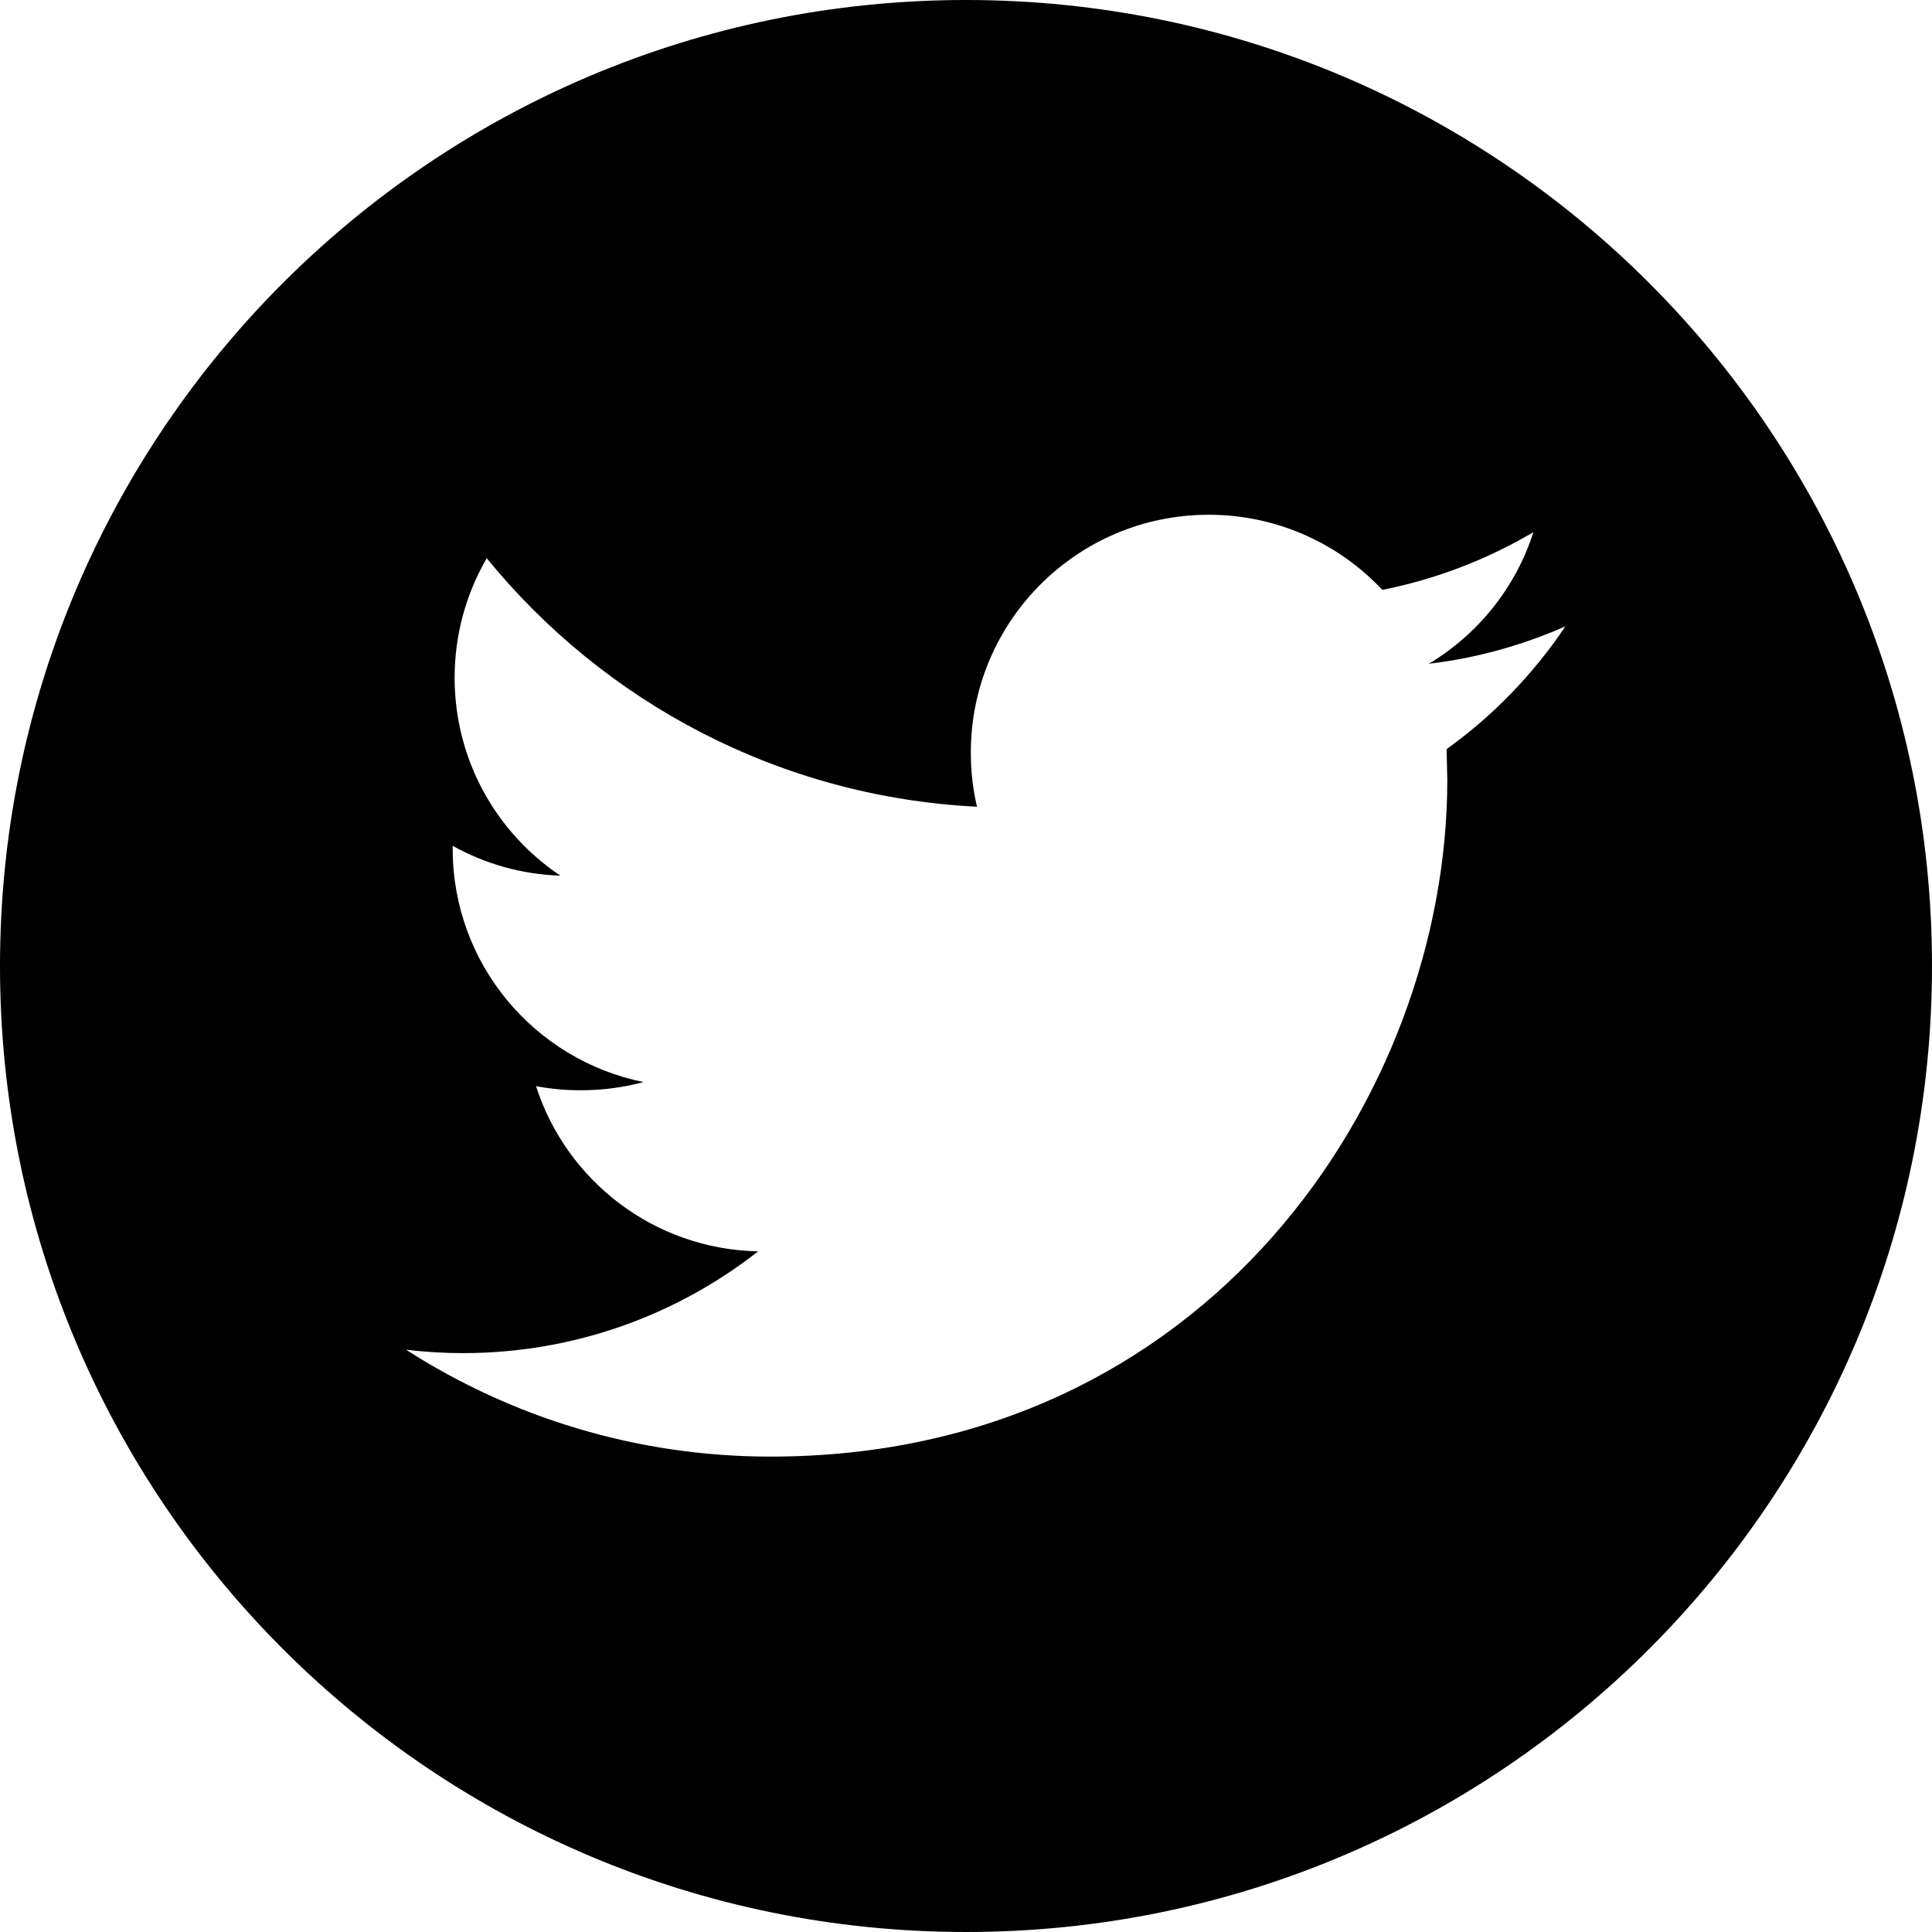
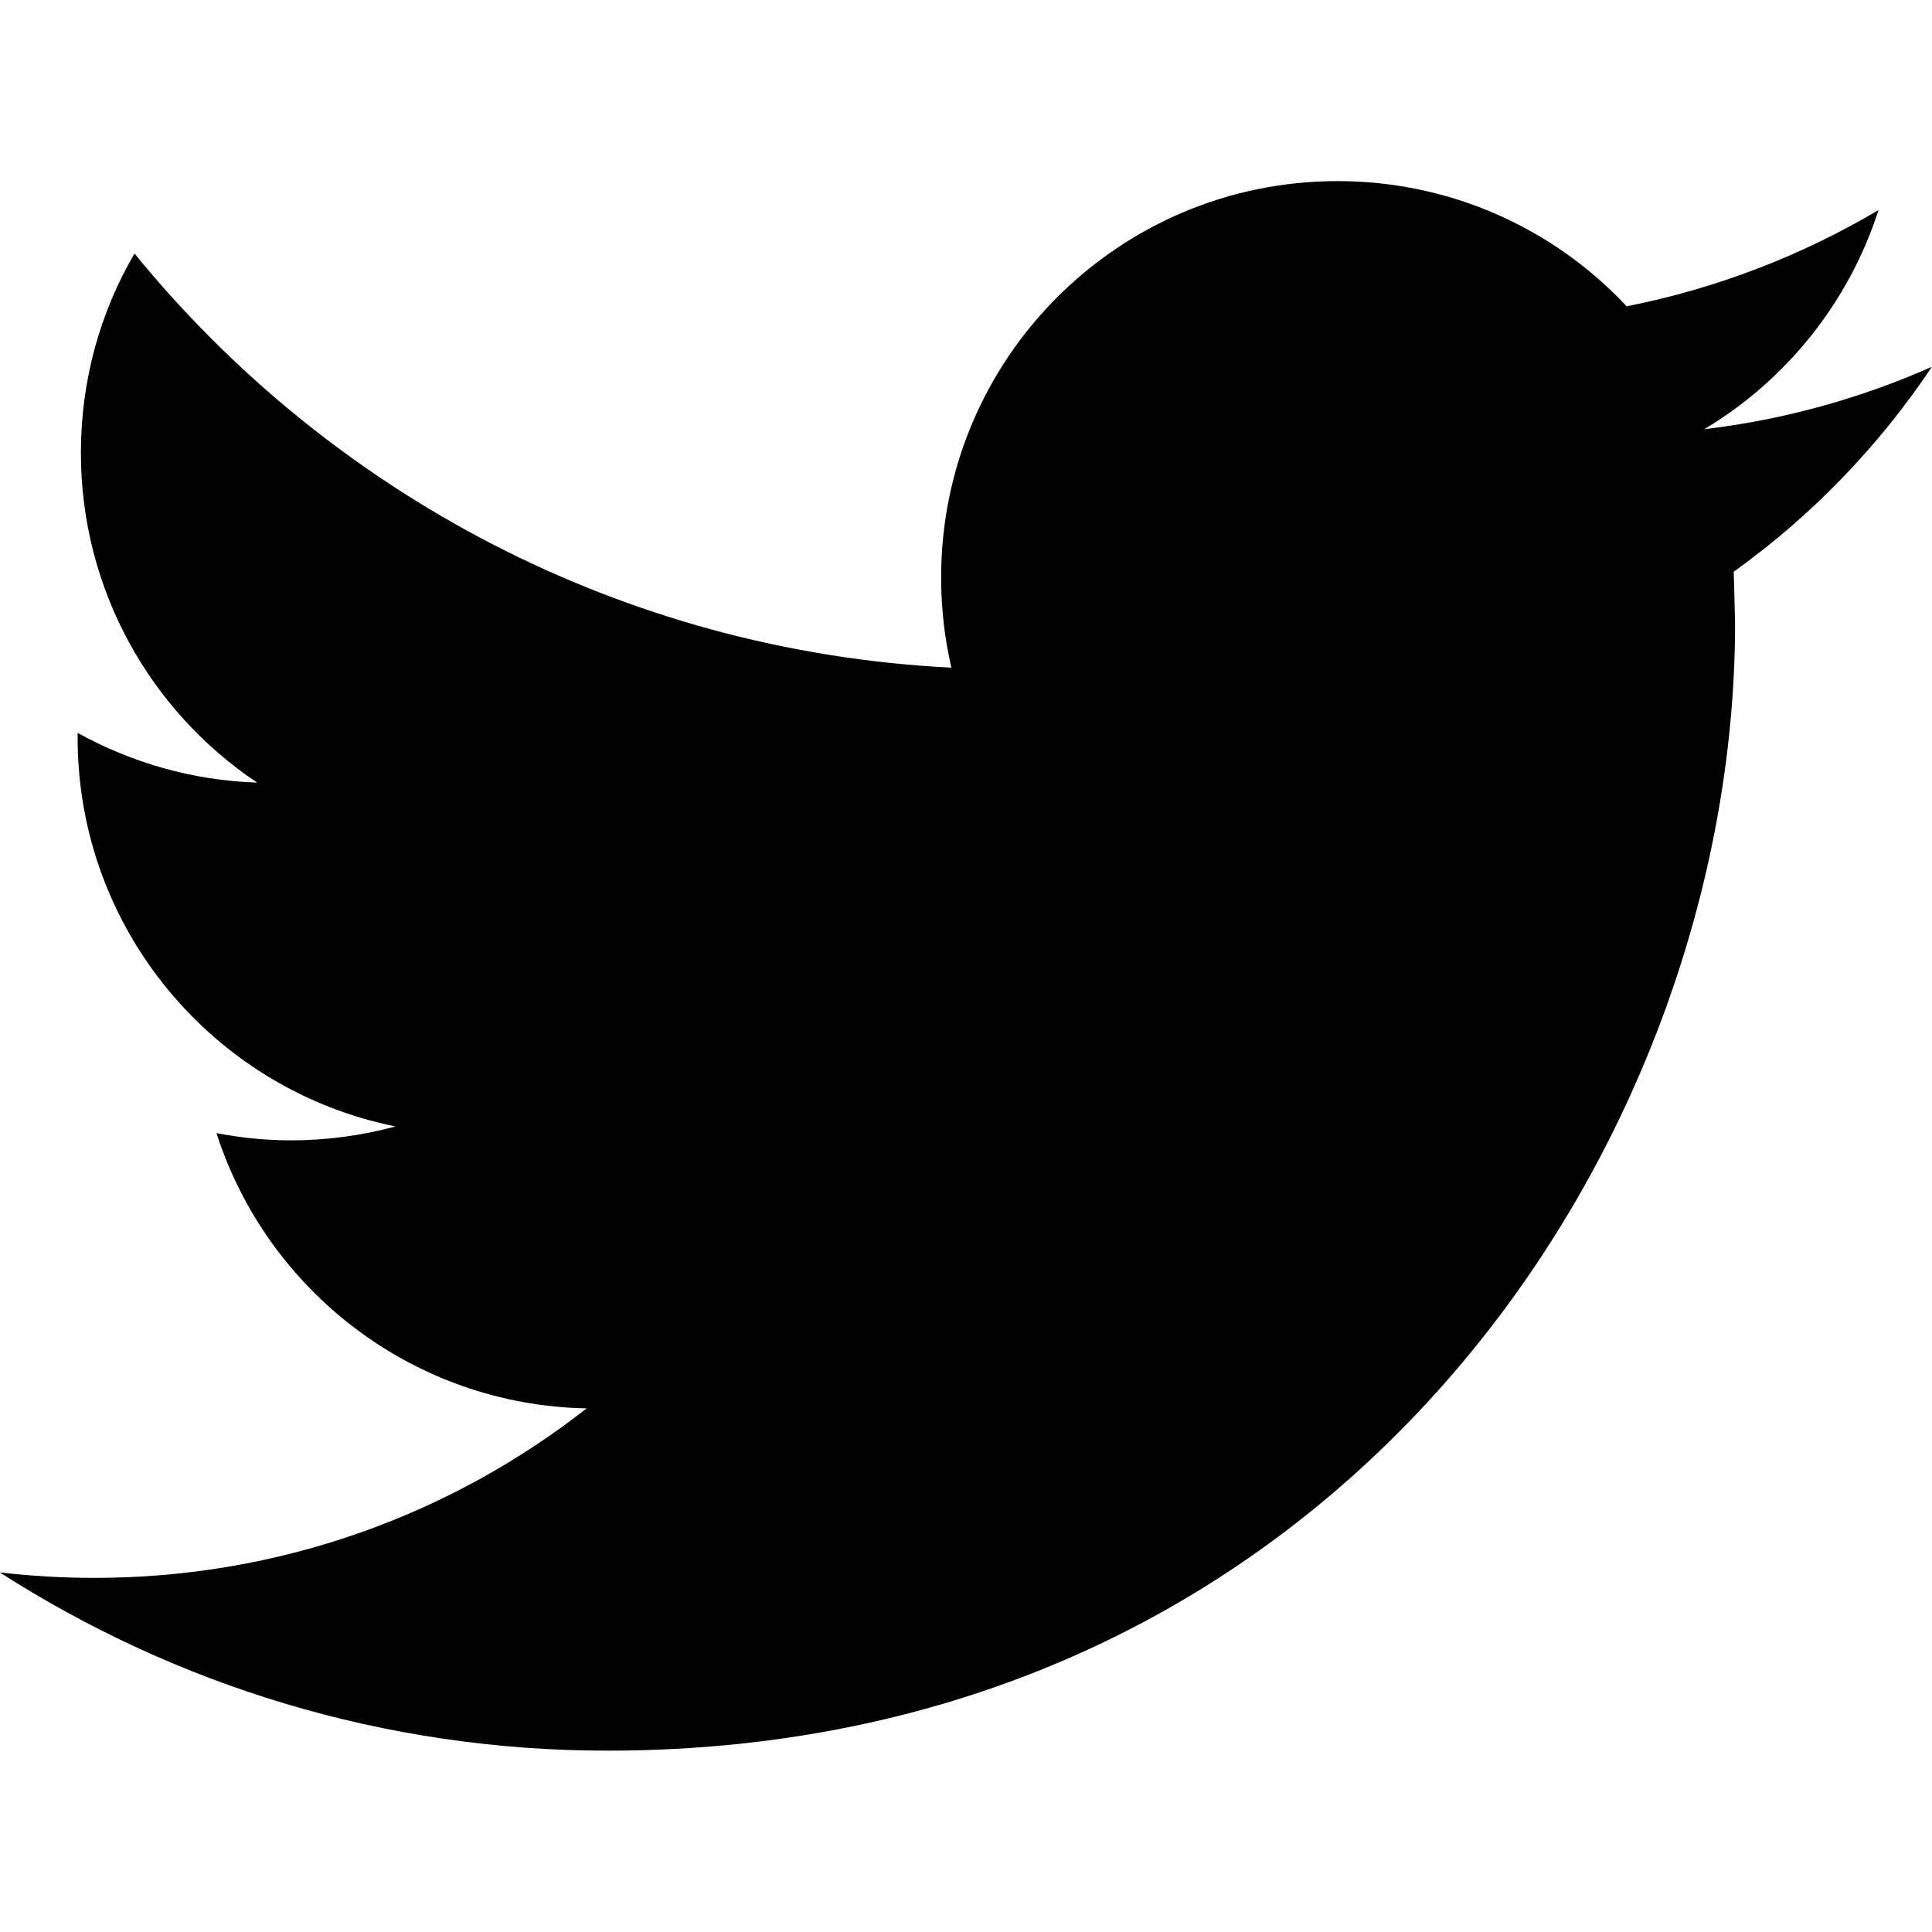
- <svg xmlns="http://www.w3.org/2000/svg" version="1.1" id="Capa_1" x="0px" y="0px" width="16px" height="16px" viewBox="0 0 16 16" enable-background="new 0 0 16 16" xml:space="preserve">
-   <path d="M8,0C3.582,0,0,3.582,0,8s3.582,8,8,8s8-3.582,8-8C16,3.581,12.418,0,8,0z M11.98,6.204l0.006,0.255  c0,2.604-1.981,5.604-5.604,5.604c-1.112,0-2.147-0.326-3.019-0.885c0.154,0.018,0.311,0.028,0.47,0.028  c0.923,0,1.772-0.315,2.446-0.843c-0.862-0.016-1.589-0.586-1.84-1.368C4.56,9.018,4.682,9.029,4.81,9.029  c0.18,0,0.354-0.023,0.519-0.068c-0.901-0.182-1.58-0.977-1.58-1.931V7.005c0.266,0.148,0.569,0.236,0.892,0.247  C4.113,6.899,3.765,6.296,3.765,5.613c0-0.361,0.097-0.699,0.266-0.99c0.971,1.192,2.423,1.976,4.06,2.058  C8.057,6.537,8.04,6.386,8.04,6.232c0-1.087,0.882-1.969,1.97-1.969c0.566,0,1.078,0.239,1.438,0.622  c0.448-0.089,0.87-0.253,1.251-0.478c-0.147,0.46-0.459,0.846-0.866,1.09c0.397-0.047,0.778-0.154,1.131-0.31  C12.7,5.581,12.365,5.928,11.98,6.204z" />
+ <svg xmlns="http://www.w3.org/2000/svg" version="1.1" id="Capa_1" x="0px" y="0px" width="16.002px" height="16px" viewBox="0 0 16.002 16" enable-background="new 0 0 16.002 16" xml:space="preserve">
+   <path d="M16.001,3.038c-0.589,0.261-1.221,0.438-1.885,0.517c0.678-0.406,1.197-1.05,1.443-1.815  c-0.635,0.376-1.338,0.649-2.086,0.797C12.875,1.898,12.022,1.5,11.078,1.5c-1.813,0-3.283,1.47-3.283,3.282  c0,0.257,0.029,0.508,0.085,0.748C5.152,5.393,2.733,4.086,1.114,2.1C0.831,2.584,0.67,3.148,0.67,3.75  c0,1.139,0.58,2.144,1.46,2.732C1.592,6.464,1.086,6.316,0.643,6.07v0.041c0,1.59,1.132,2.917,2.633,3.219  C3.001,9.404,2.711,9.445,2.411,9.445c-0.212,0-0.417-0.021-0.618-0.06c0.418,1.304,1.63,2.253,3.066,2.28  c-1.123,0.88-2.539,1.404-4.077,1.404c-0.265,0-0.526-0.016-0.783-0.045C1.452,13.956,3.177,14.5,5.031,14.5  c6.038,0,9.34-5.002,9.34-9.34L14.36,4.735C15.004,4.274,15.562,3.696,16.001,3.038z" />
</svg>
